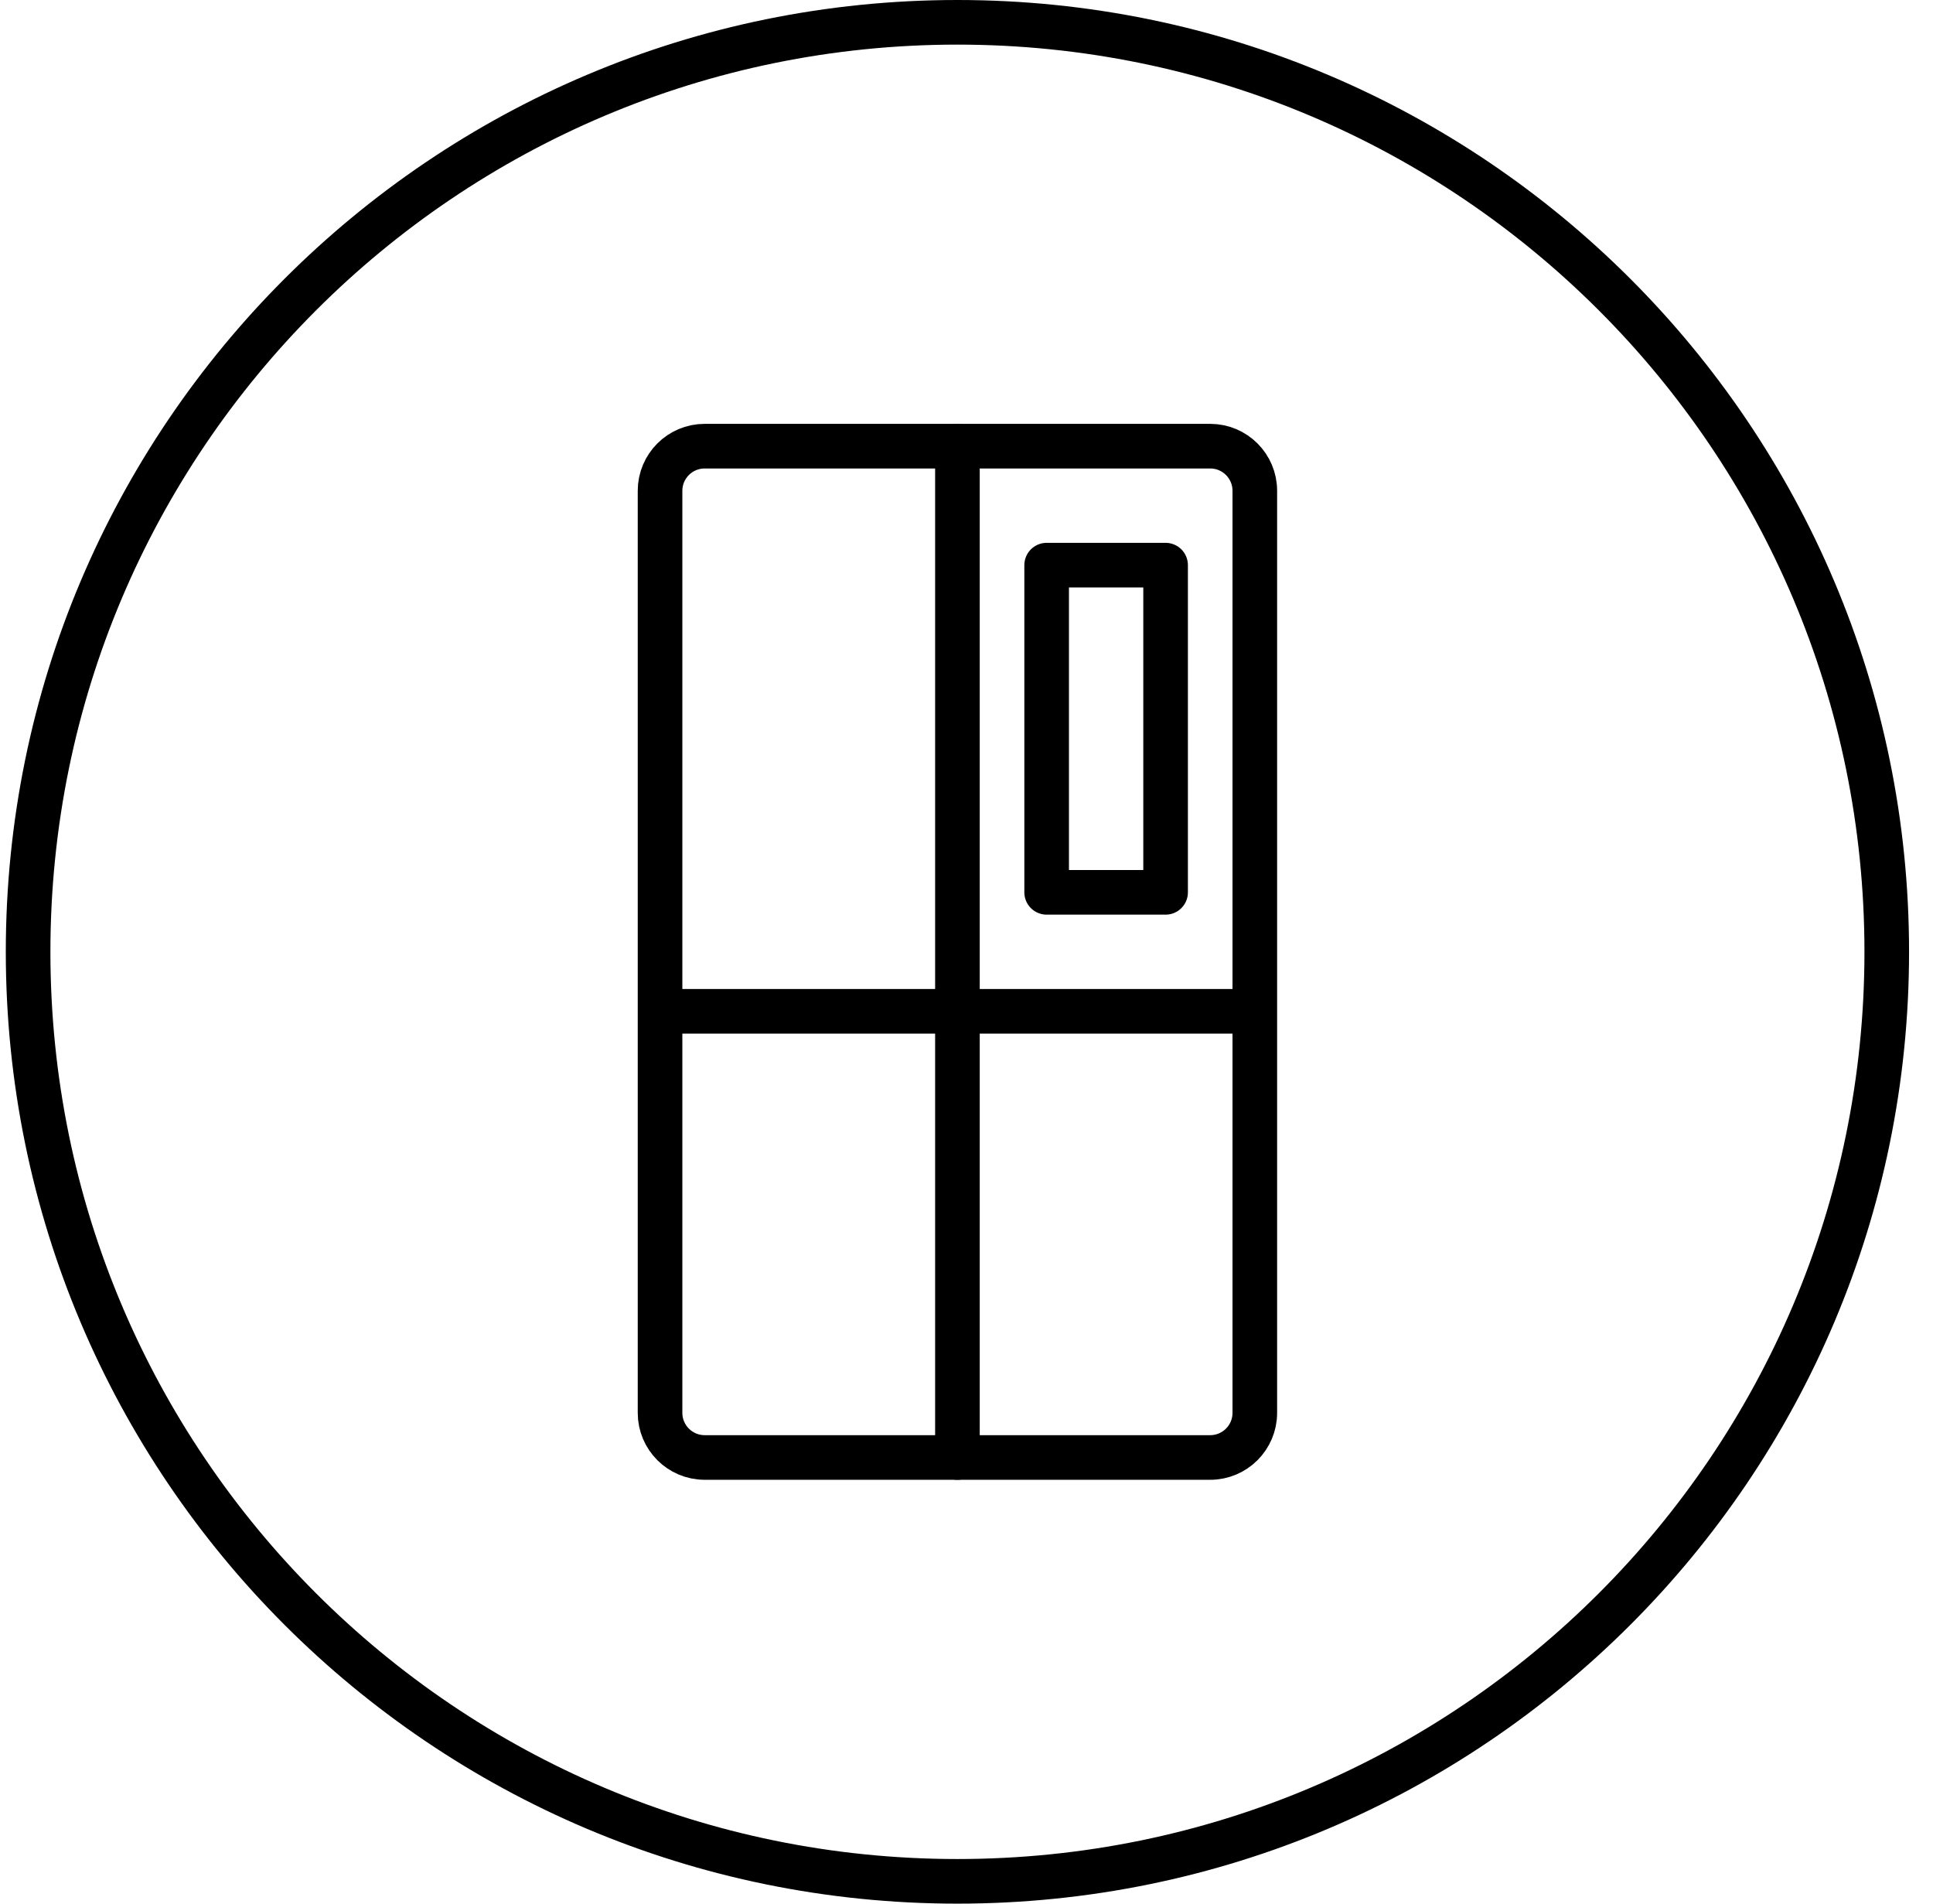
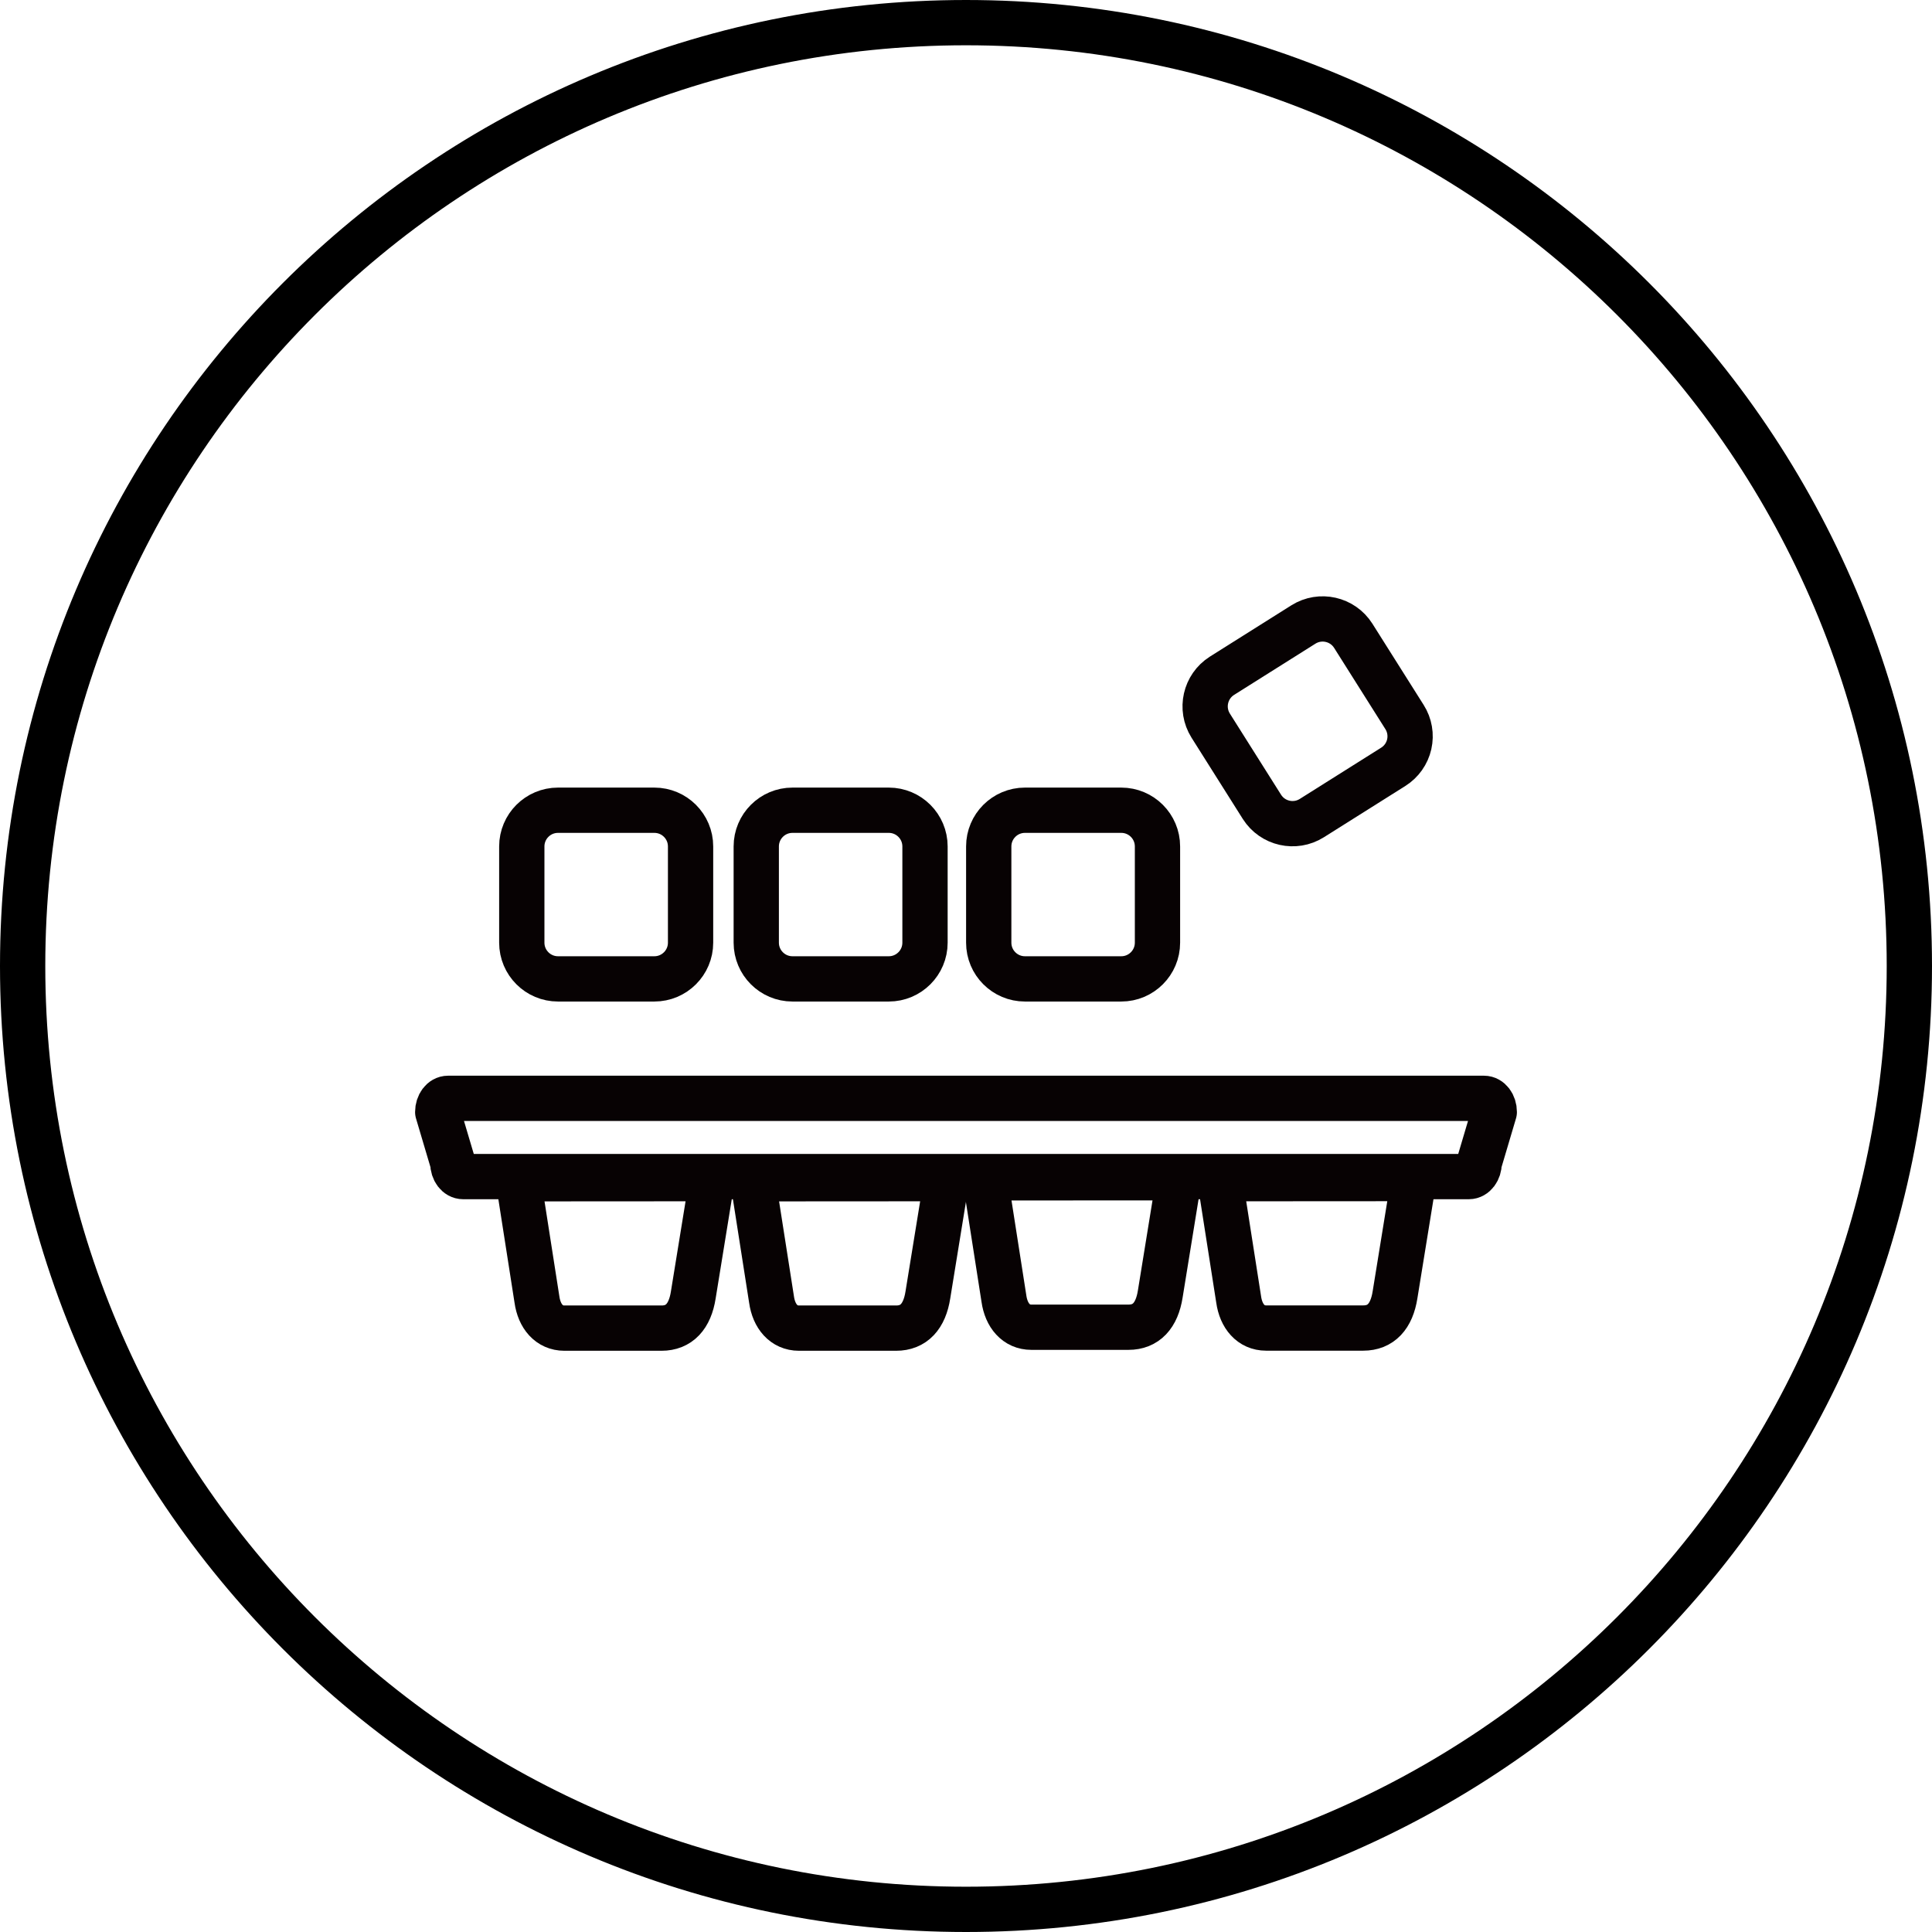
- <svg xmlns="http://www.w3.org/2000/svg" width="65" height="64" viewBox="0 0 65 64">
-   <g fill="none" fill-rule="evenodd">
-     <g stroke="#000" stroke-width="1.5">
-       <g>
-         <g>
-           <g>
-             <g transform="translate(-128 -1224) translate(128 414) translate(0 809) translate(.195 1)">
-               <rect width="62.5" height="62.5" x=".75" y=".75" rx="31.25" />
-             </g>
-             <g>
-               <g>
-                 <path stroke-linecap="round" stroke-linejoin="round" d="M1.5 0h17c.828 0 1.5.672 1.5 1.5v31c0 .828-.672 1.5-1.5 1.5h-17C.672 34 0 33.328 0 32.5v-31C0 .672.672 0 1.5 0z" transform="translate(-128 -1224) translate(128 414) translate(0 809) translate(.195 1) translate(12 12) translate(10 3)" />
-                 <path stroke-linecap="round" stroke-linejoin="round" d="M13 4L17 4 17 15 13 15z" transform="translate(-128 -1224) translate(128 414) translate(0 809) translate(.195 1) translate(12 12) translate(10 3)" />
-                 <path stroke-linecap="round" d="M10 34L10 0" transform="translate(-128 -1224) translate(128 414) translate(0 809) translate(.195 1) translate(12 12) translate(10 3)" />
-                 <path d="M0 19L20 19" transform="translate(-128 -1224) translate(128 414) translate(0 809) translate(.195 1) translate(12 12) translate(10 3)" />
-               </g>
-             </g>
-           </g>
-         </g>
+ <svg xmlns="http://www.w3.org/2000/svg" id="img_kitchen_64" width="64" height="64" viewBox="0 0 64 64">
+   <defs>
+     <style>
+             .cls-2,.cls-3{fill:none}.cls-3{stroke-width:1.5px;stroke:#070203;stroke-linecap:round;stroke-linejoin:round}
+         </style>
+   </defs>
+   <g id="ice_tray" transform="translate(692.08 -903.934)">
+     <g id="circle_128" fill="none" stroke="#000" stroke-miterlimit="10" stroke-width="1.5px" transform="translate(-692.08 903.934)">
+       <rect width="64" height="64" stroke="none" rx="32" />
+       <rect width="62.5" height="62.5" x=".75" y=".75" class="cls-2" rx="31.25" />
+     </g>
+     <g id="ice_tray-2" transform="translate(-677.58 924.434)">
+       <path id="Rectangle-61" d="M0 0H40V40H0z" class="cls-2" transform="translate(-2.5 -8.501)" />
+       <g id="Group_150" transform="translate(2.785)">
+         <path id="Rectangle-74" d="M-660.456 953.07a1.2 1.2 0 0 1 1.2-1.2h3.191a1.2 1.2 0 0 1 1.2 1.2v3.187a1.2 1.2 0 0 1-1.2 1.2h-3.191a1.2 1.2 0 0 1-1.2-1.2z" class="cls-3" transform="translate(660.456 -945.53)" />
+         <path id="Rectangle-74-2" d="M-644.921 953.07a1.2 1.2 0 0 1 1.2-1.2h3.19a1.2 1.2 0 0 1 1.2 1.2v3.187a1.2 1.2 0 0 1-1.2 1.2h-3.19a1.2 1.2 0 0 1-1.2-1.2z" class="cls-3" transform="translate(652.688 -945.53)" />
+         <path id="Rectangle-74-3" d="M-629.521 953.07a1.2 1.2 0 0 1 1.2-1.2h3.19a1.2 1.2 0 0 1 1.2 1.2v3.187a1.2 1.2 0 0 1-1.2 1.2h-3.19a1.2 1.2 0 0 1-1.2-1.2z" class="cls-3" transform="translate(644.989 -945.53)" />
+         <path id="Rectangle-74-4" d="M-615 942.721a1.2 1.2 0 0 1 .372-1.649l2.7-1.7a1.2 1.2 0 0 1 1.65.372l1.7 2.694a1.194 1.194 0 0 1-.372 1.648l-2.7 1.7a1.2 1.2 0 0 1-1.651-.372z" class="cls-3" transform="translate(637.82 -939.185)" />
+       </g>
+       <path id="Rectangle-84" d="M-665.184 973.545c-.189 0-.342-.2-.342-.454l-.5-1.685c0-.25.153-.453.342-.453h34.316c.189 0 .342.2.342.453l-.5 1.685c0 .25-.153.454-.342.454z" class="cls-3" transform="translate(666.026 -955.069)" />
+       <g id="Group_151" transform="translate(2.664 18.518)">
+         <path id="Path_63" d="M-660.7 976.283l.625 4c.078.558.407.948.908.948h3.219c.581 0 .94-.381 1.052-1.1l.626-3.852z" class="cls-3" transform="translate(660.698 -976.253)" />
+         <path id="Path_64" d="M-645.163 976.283l.626 4c.078.558.407.948.908.948h3.219c.582 0 .94-.381 1.052-1.1l.626-3.852z" class="cls-3" transform="translate(652.931 -976.253)" />
+         <path id="Path_65" d="M-629.763 976.222l.625 4c.079.558.407.948.908.948h3.219c.581 0 .939-.381 1.052-1.1l.625-3.852z" class="cls-3" transform="translate(645.23 -976.222)" />
+         <path id="Path_66" d="M-614.215 976.277l.626 4c.078.558.406.948.908.948h3.219c.582 0 .94-.381 1.053-1.1l.625-3.852z" class="cls-3" transform="translate(637.457 -976.25)" />
      </g>
    </g>
  </g>
</svg>
